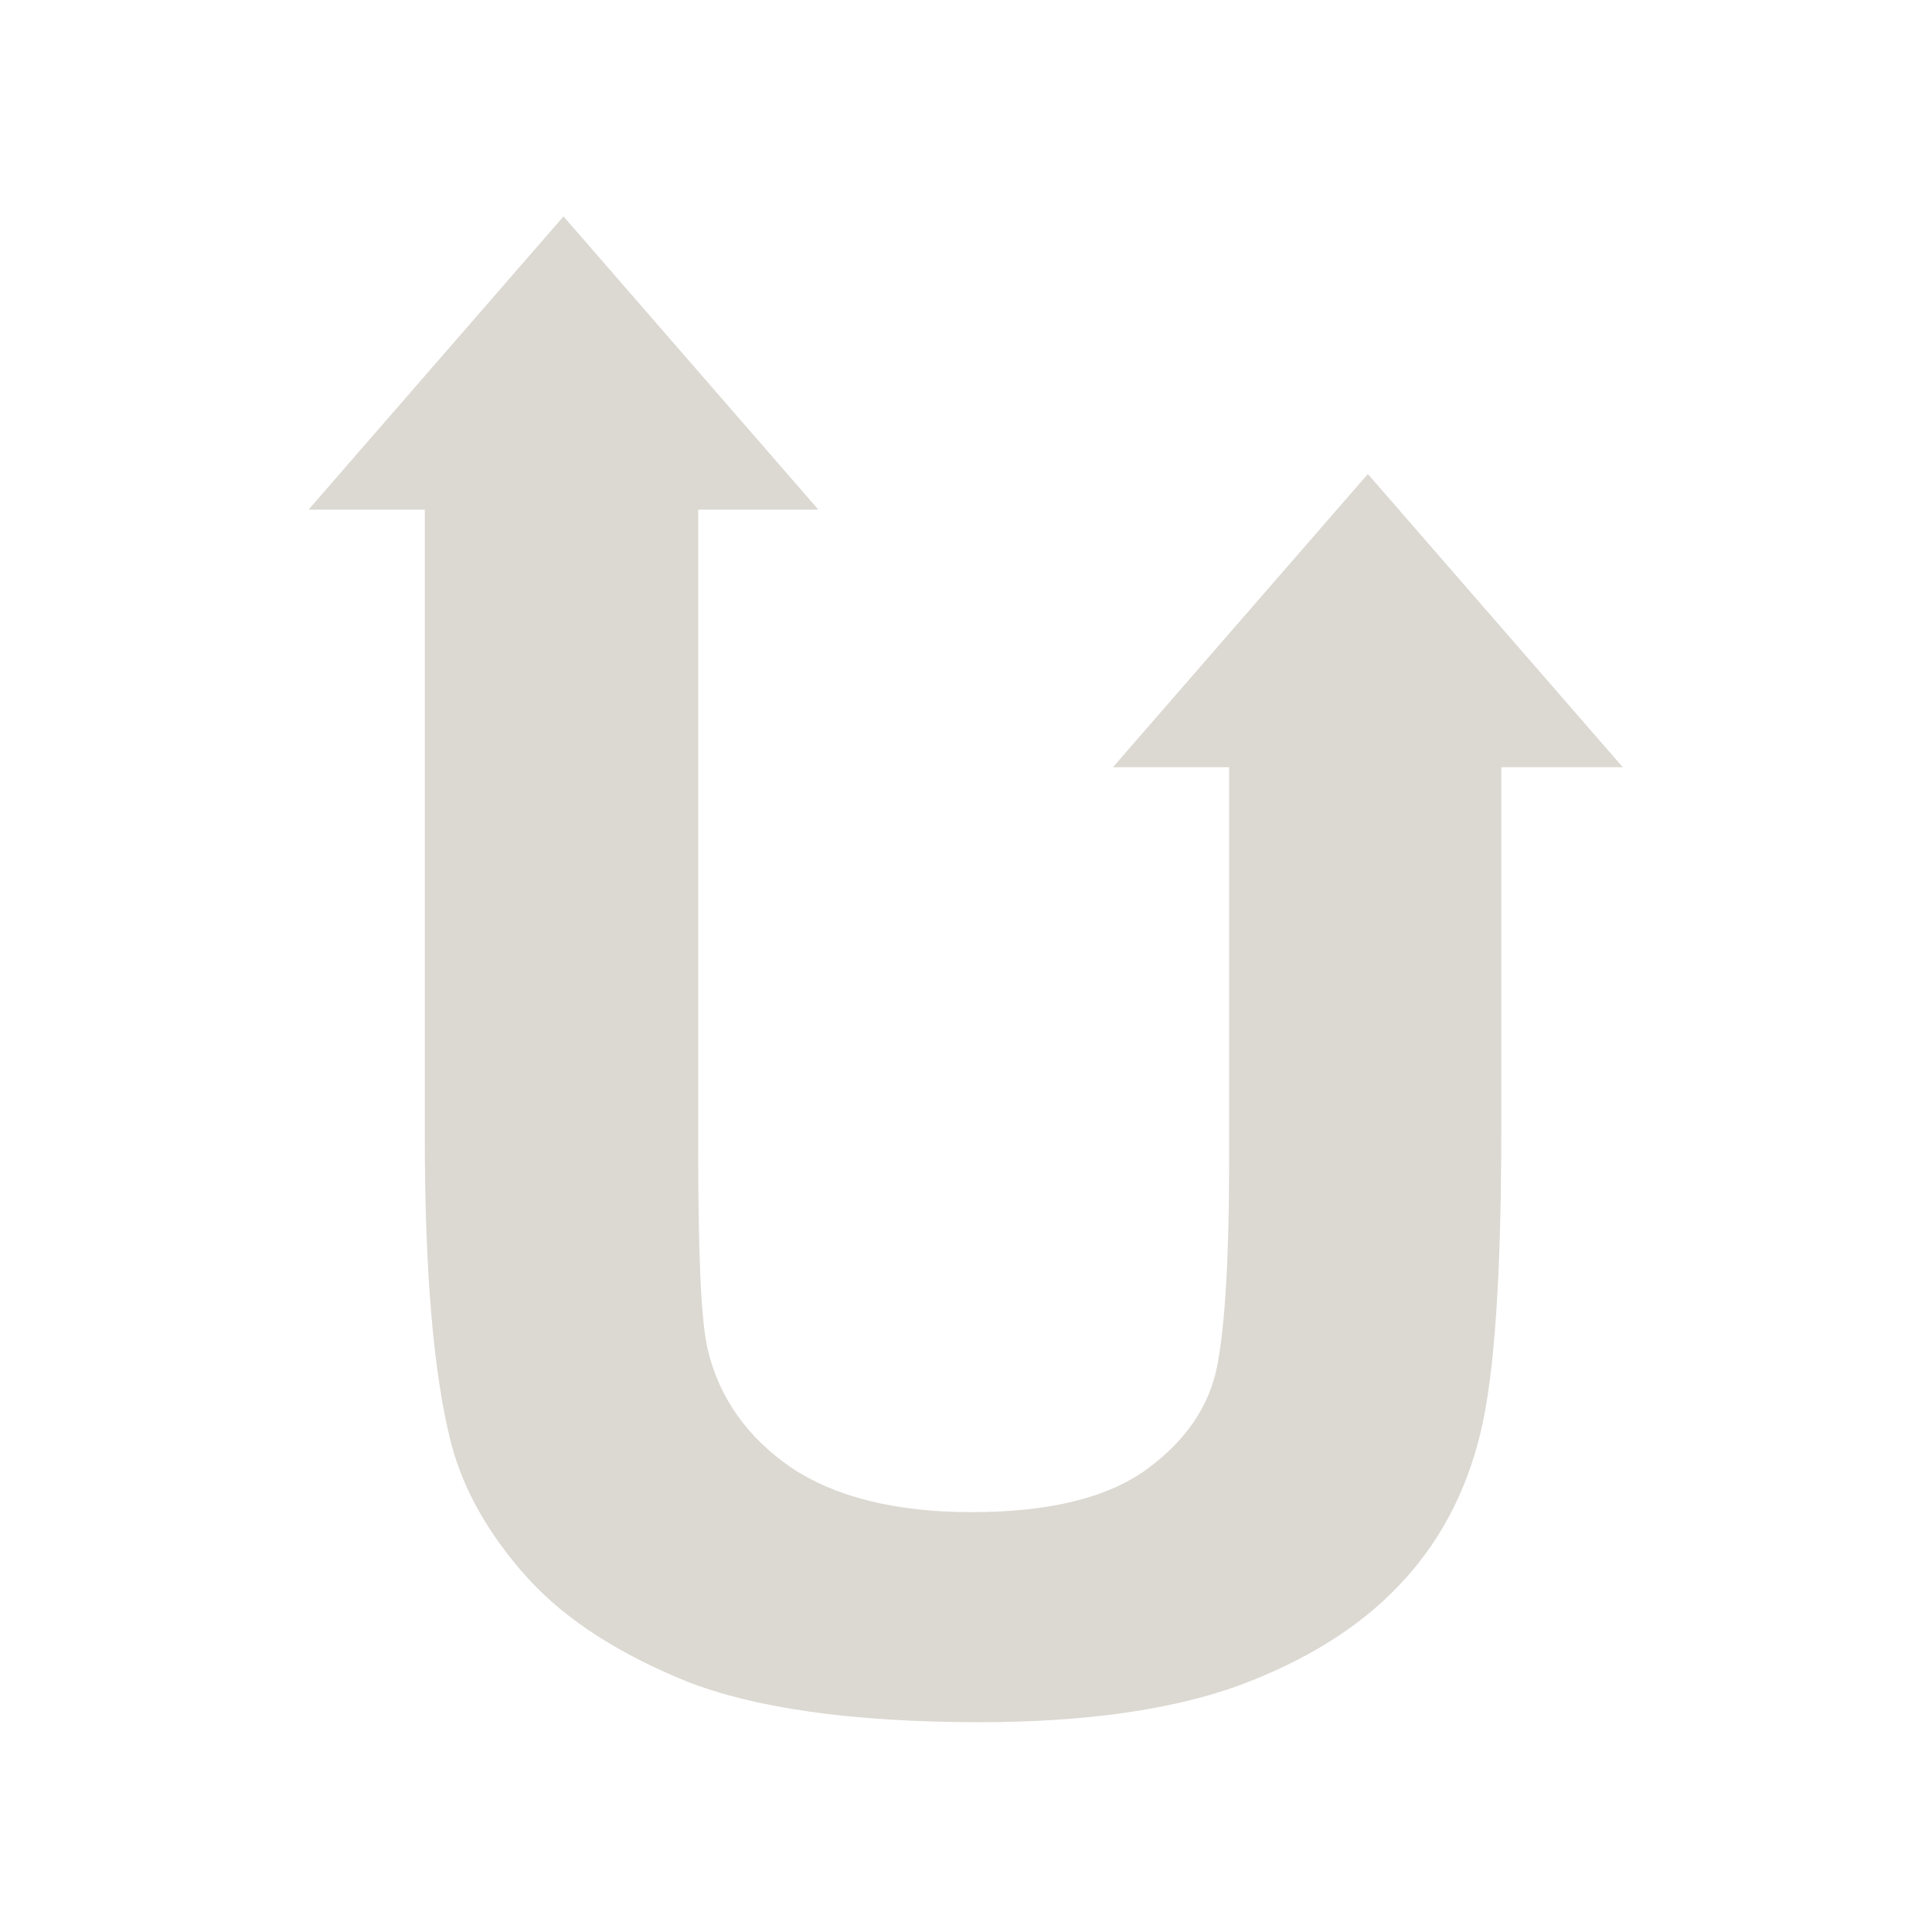
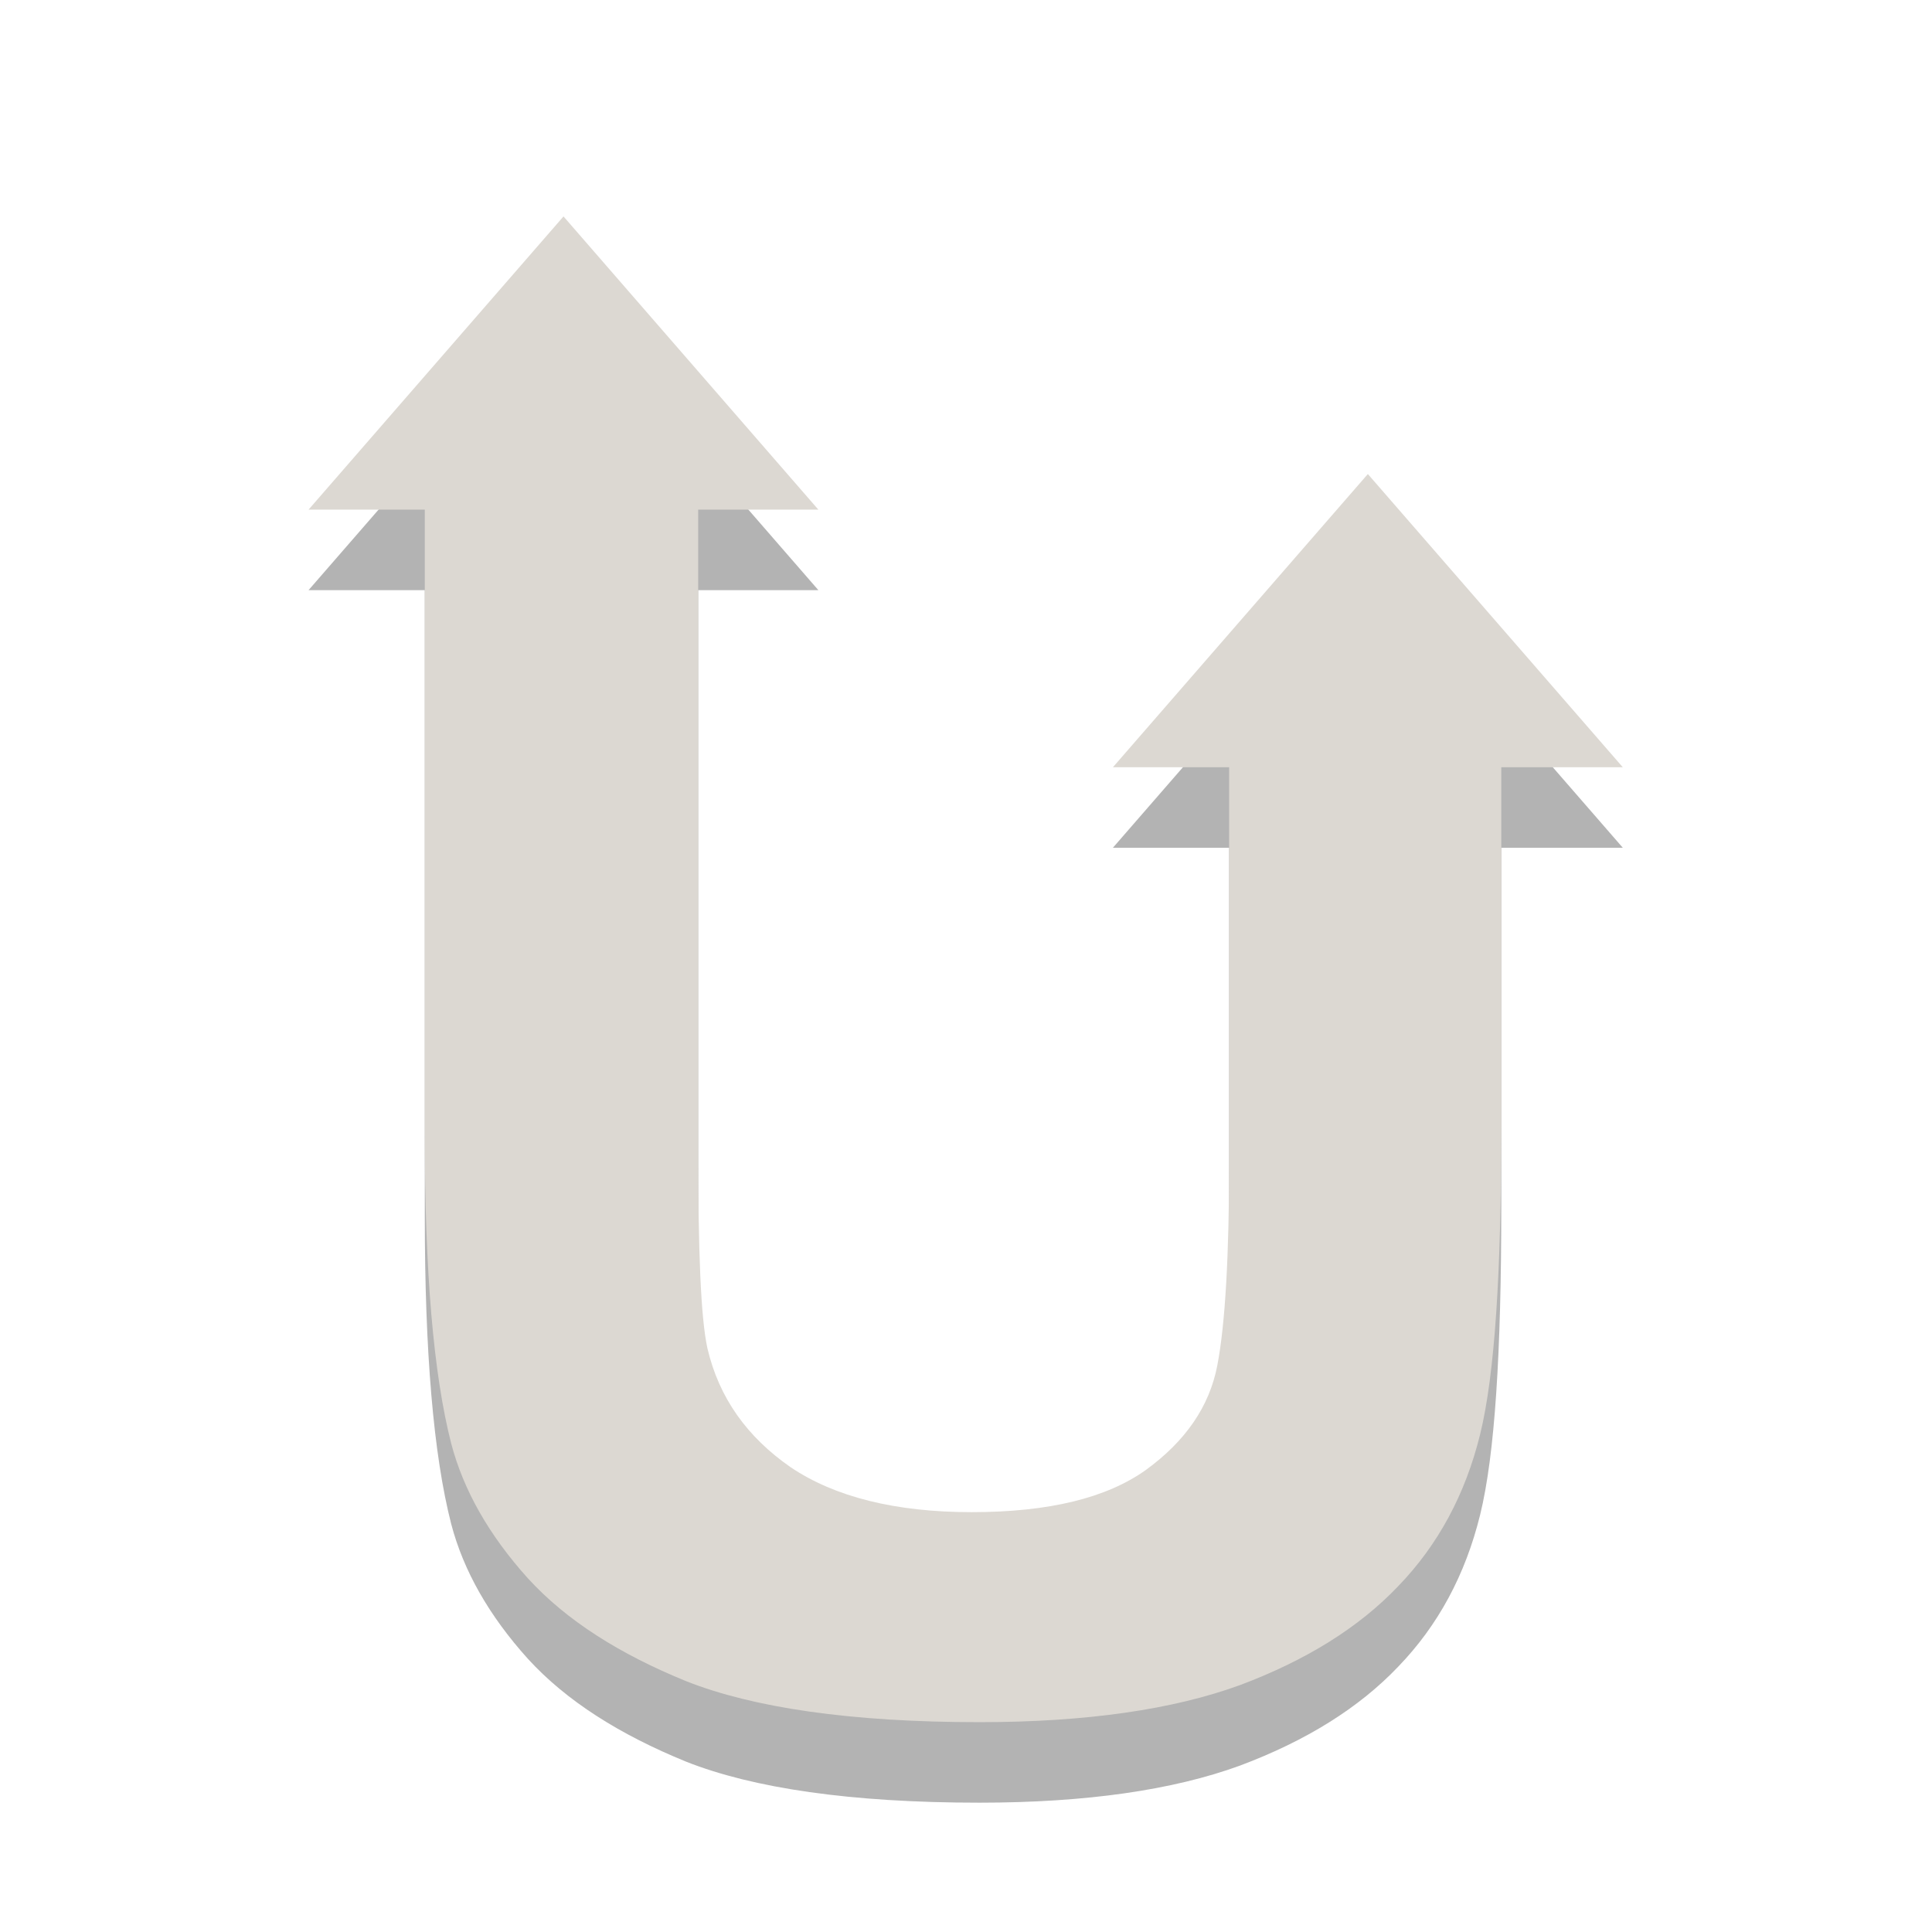
<svg xmlns="http://www.w3.org/2000/svg" id="svg2" height="48px" width="48px" version="1.1">
  <defs id="defs3">
    <linearGradient id="linearGradient2819">
      <stop id="stop2821" offset="0" style="stop-color:#fafe52;stop-opacity:1;" />
      <stop id="stop2055" offset="0.675" style="stop-color:#ef9429;stop-opacity:1;" />
      <stop id="stop2823" offset="1" style="stop-color:#e52b00;stop-opacity:1;" />
    </linearGradient>
  </defs>
  <g id="layer1">
-     <path id="text1291" d="m 14,5.377 -6.334,7.285 2.888,0 0,15.555 c -3e-6,3.367 0.214,5.922 0.656,7.646 0.305,1.163 0.942,2.28 1.903,3.347 0.961,1.054 2.291,1.889 3.938,2.56 1.663,0.657 4.082,1.017 7.285,1.017 2.654,0 4.817,-0.317 6.465,-0.919 1.647,-0.616 2.962,-1.435 3.938,-2.461 0.991,-1.026 1.668,-2.282 2.035,-3.774 0.366,-1.492 0.525,-4.033 0.525,-7.646 l 0,-8.925 3.019,0 -6.334,-7.285 -6.334,7.285 2.888,0 0,9.746 c 0,2.381 -0.097,4.093 -0.295,5.119 -0.198,1.026 -0.796,1.881 -1.772,2.592 -0.976,0.698 -2.41,1.05 -4.332,1.05 -1.892,4e-6 -3.398,-0.377 -4.496,-1.116 -1.083,-0.753 -1.778,-1.722 -2.067,-2.953 -0.168,-0.766 -0.23,-2.434 -0.23,-5.021 l 0,-15.817 2.986,0 z" style="font-style:normal;font-variant:normal;font-weight:bold;font-stretch:normal;font-size:42.267px;font-family:Arial;writing-mode:lr-tb;text-anchor:start;fill:#dcd8d2;fill-opacity:1;stroke:none;stroke-width:0.5;stroke-linecap:butt;stroke-linejoin:miter;stroke-miterlimit:4;stroke-dasharray:none;stroke-opacity:1" />
+     <path id="text1291" d="m 14,7.377 -6.334,7.285 2.888,0 0,15.555 c -3e-6,3.367 0.214,5.922 0.656,7.646 0.305,1.163 0.942,2.28 1.903,3.347 0.961,1.054 2.291,1.889 3.938,2.56 1.663,0.657 4.082,1.017 7.285,1.017 2.654,0 4.817,-0.317 6.465,-0.919 1.647,-0.616 2.962,-1.435 3.938,-2.461 0.991,-1.026 1.668,-2.282 2.035,-3.774 0.366,-1.492 0.525,-4.033 0.525,-7.646 l 0,-8.925 3.019,0 -6.334,-7.285 -6.334,7.285 2.888,0 0,9.746 c 0,2.381 -0.097,4.093 -0.295,5.119 -0.198,1.026 -0.796,1.881 -1.772,2.592 -0.976,0.698 -2.41,1.05 -4.332,1.05 -1.892,4e-6 -3.398,-0.377 -4.496,-1.116 -1.083,-0.753 -1.778,-1.722 -2.067,-2.953 -0.168,-0.766 -0.23,-2.434 -0.23,-5.021 l 0,-15.817 2.986,0 z" style="opacity:0.3;fill:#000000" />
+     <path style="font-style:normal;font-variant:normal;font-weight:bold;font-stretch:normal;font-size:42.267px;font-family:Arial;writing-mode:lr-tb;text-anchor:start;fill:#dcd8d2;fill-opacity:1;stroke:none;stroke-width:0.5;stroke-linecap:butt;stroke-linejoin:miter;stroke-miterlimit:4;stroke-dasharray:none;stroke-opacity:1" d="m 14,5.377 -6.334,7.285 2.888,0 0,15.555 c -3e-6,3.367 0.214,5.922 0.656,7.646 0.305,1.163 0.942,2.28 1.903,3.347 0.961,1.054 2.291,1.889 3.938,2.56 1.663,0.657 4.082,1.017 7.285,1.017 2.654,0 4.817,-0.317 6.465,-0.919 1.647,-0.616 2.962,-1.435 3.938,-2.461 0.991,-1.026 1.668,-2.282 2.035,-3.774 0.366,-1.492 0.525,-4.033 0.525,-7.646 l 0,-8.925 3.019,0 -6.334,-7.285 -6.334,7.285 2.888,0 0,9.746 c 0,2.381 -0.097,4.093 -0.295,5.119 -0.198,1.026 -0.796,1.881 -1.772,2.592 -0.976,0.698 -2.41,1.05 -4.332,1.05 -1.892,4e-6 -3.398,-0.377 -4.496,-1.116 -1.083,-0.753 -1.778,-1.722 -2.067,-2.953 -0.168,-0.766 -0.23,-2.434 -0.23,-5.021 l 0,-15.817 2.986,0 z" id="path4744" />
  </g>
</svg>
